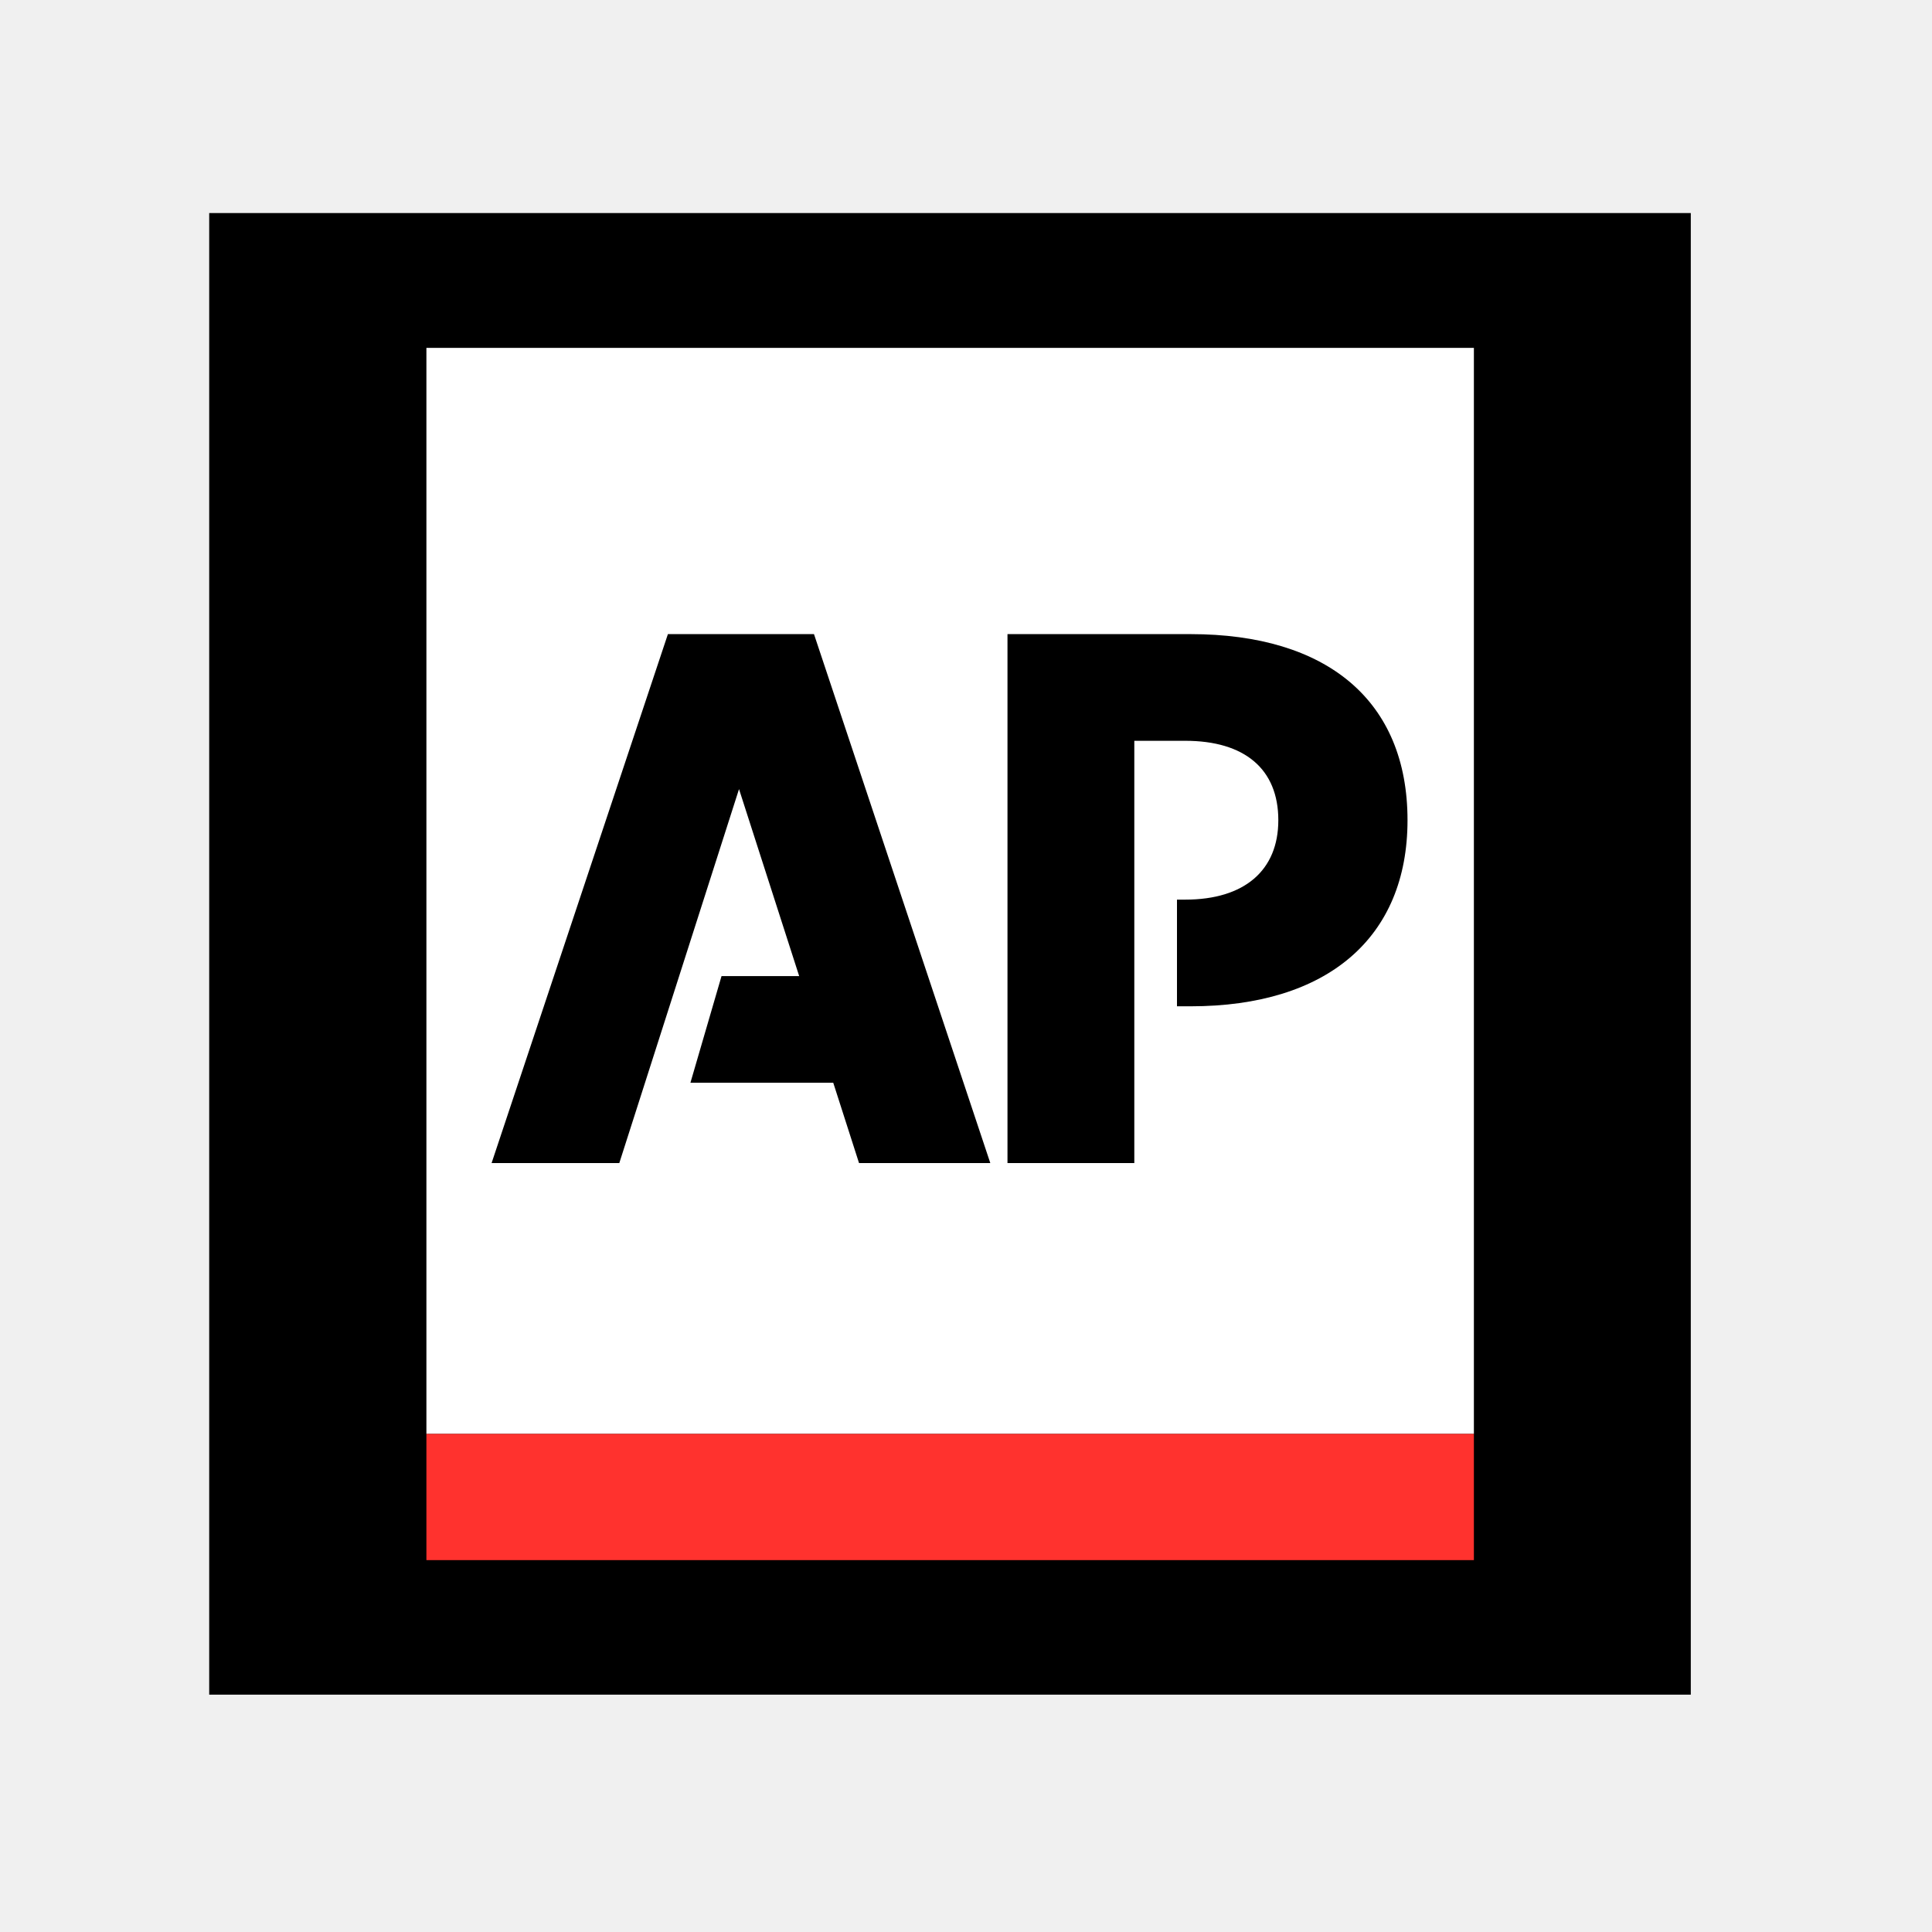
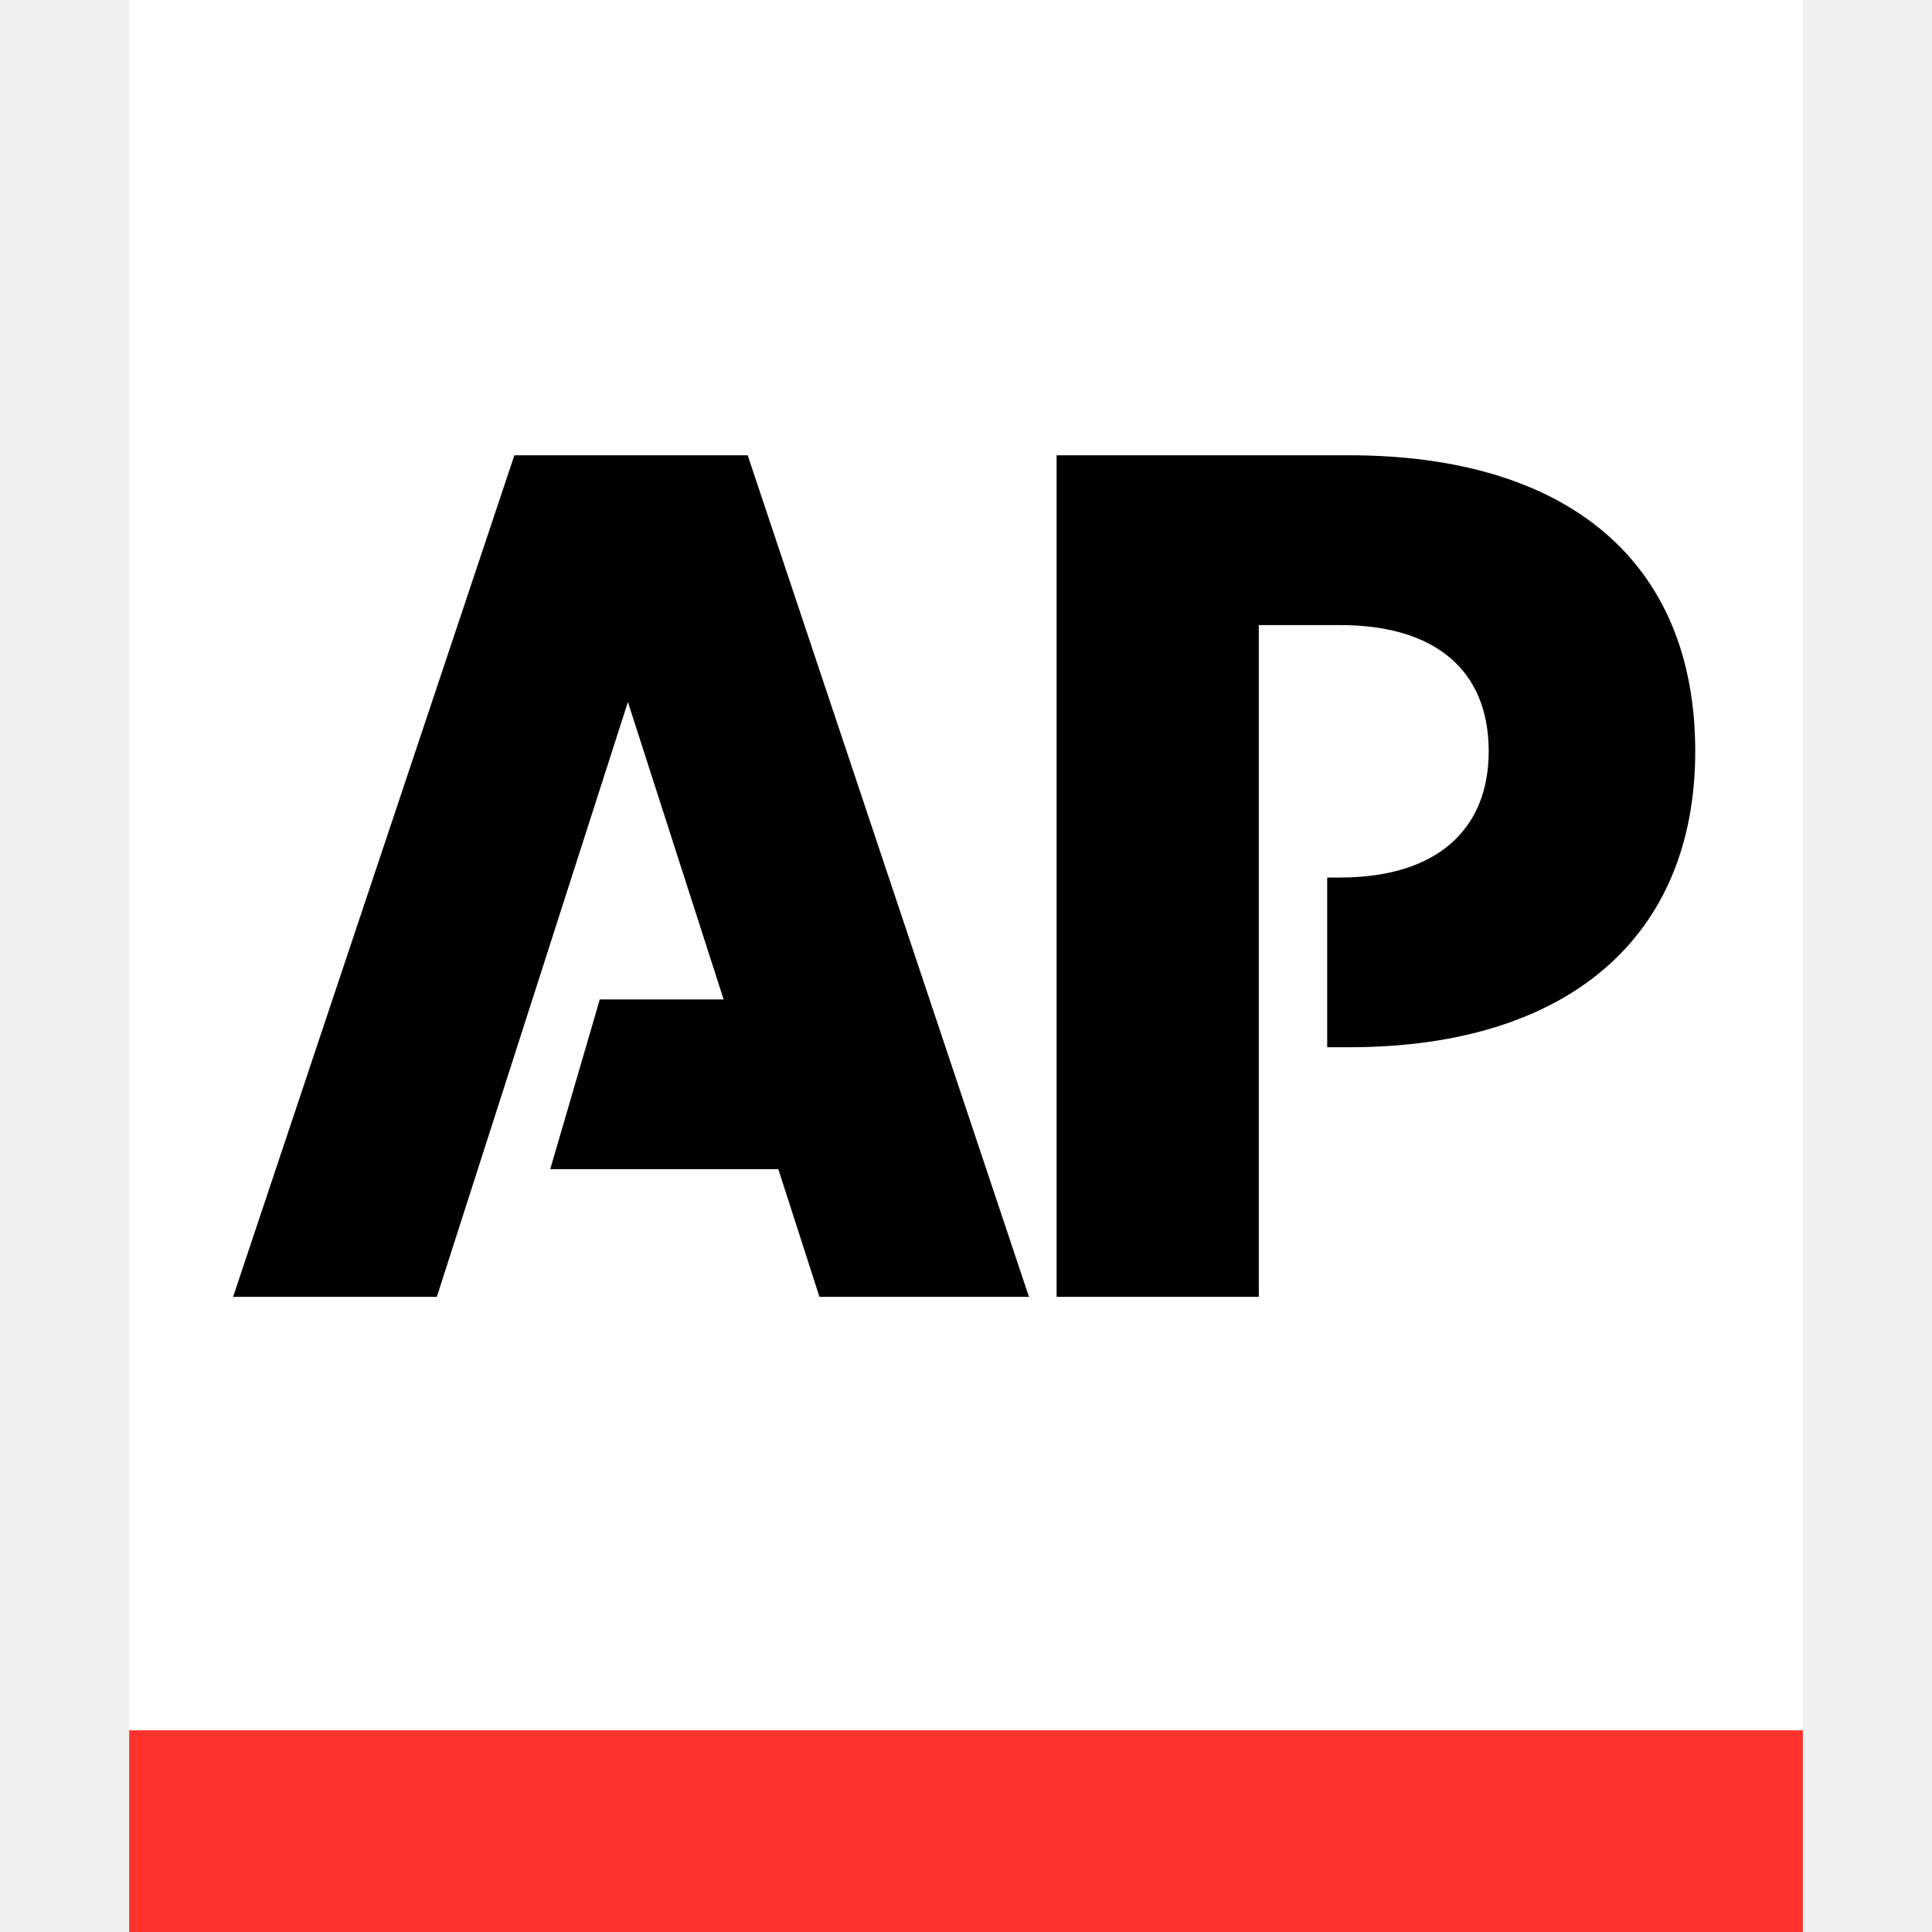
- <svg xmlns="http://www.w3.org/2000/svg" version="1.1" id="layer" x="0px" y="0px" viewBox="0 0 652 652" style="enable-background:new 0 0 652 652;" xml:space="preserve">
-   <style type="text/css">
- 	.st0{fill:#FFFFFF;}
- 	.st1{fill:#FF322E;}
- </style>
-   <rect x="70.6" y="71.9" width="500" height="500" />
-   <g id="Artboard-1">
-     <path id="Fill-1" class="st0" d="M143.9,483.9h353.5V117.4H143.9V483.9z" />
-     <path id="Fill-2" class="st1" d="M143.9,483.9l0,42.6h353.5v-42.6H143.9z" />
-     <path id="Fill-3" d="M340,214v178.5h42.8V250H400c20,0,31.4,9.5,31.4,26.8c0,16.9-11.4,26.8-31.4,26.8h-2.8v36h4.6   c46.2,0,73.2-23.2,73.2-62.8c0-40.3-27.1-62.8-73.2-62.8L340,214L340,214z M225.4,214l-59.5,178.5h43.1l40.4-126.2l20.3,63.1h-26.2   l-10.5,36h48.2l8.7,27.1h44.3L274.7,214H225.4L225.4,214z" />
-   </g>
+ <svg xmlns="http://www.w3.org/2000/svg" width="200" height="200">
+   <path d="M 13.38 -0.00 L 186.63 -0.00 L 186.63 179.12 L 13.38 179.12 Z M 13.38 -0.00" stroke="none" fill="white" />
+   <path d="M 13.37 179.12 L 186.63 179.12 L 186.63 200.00 L 13.37 200.00 Z M 13.37 179.12" stroke="none" fill="#ff322e" />
+   <path d="M 53.25 47.13 L 24.13 134.25 L 45.22 134.25 L 65.00 72.67 L 74.91 103.46 L 62.09 103.46 L 56.96 121.03 L 80.57 121.03 L 84.83 134.25 L 106.52 134.25 L 77.40 47.13 L 53.25 47.13" stroke="none" fill="black" />
+   <path d="M 139.65 47.13 L 109.38 47.13 L 109.38 134.25 L 130.31 134.25 L 130.31 64.71 L 138.75 64.71 C 148.54 64.71 154.11 69.36 154.11 77.77 C 154.11 86.03 148.54 90.84 138.75 90.84 L 137.39 90.84 L 137.39 108.41 L 139.65 108.41 C 162.24 108.41 175.49 97.07 175.49 77.77 C 175.49 58.10 162.24 47.13 139.65 47.13" stroke="none" fill="black" />
</svg>
